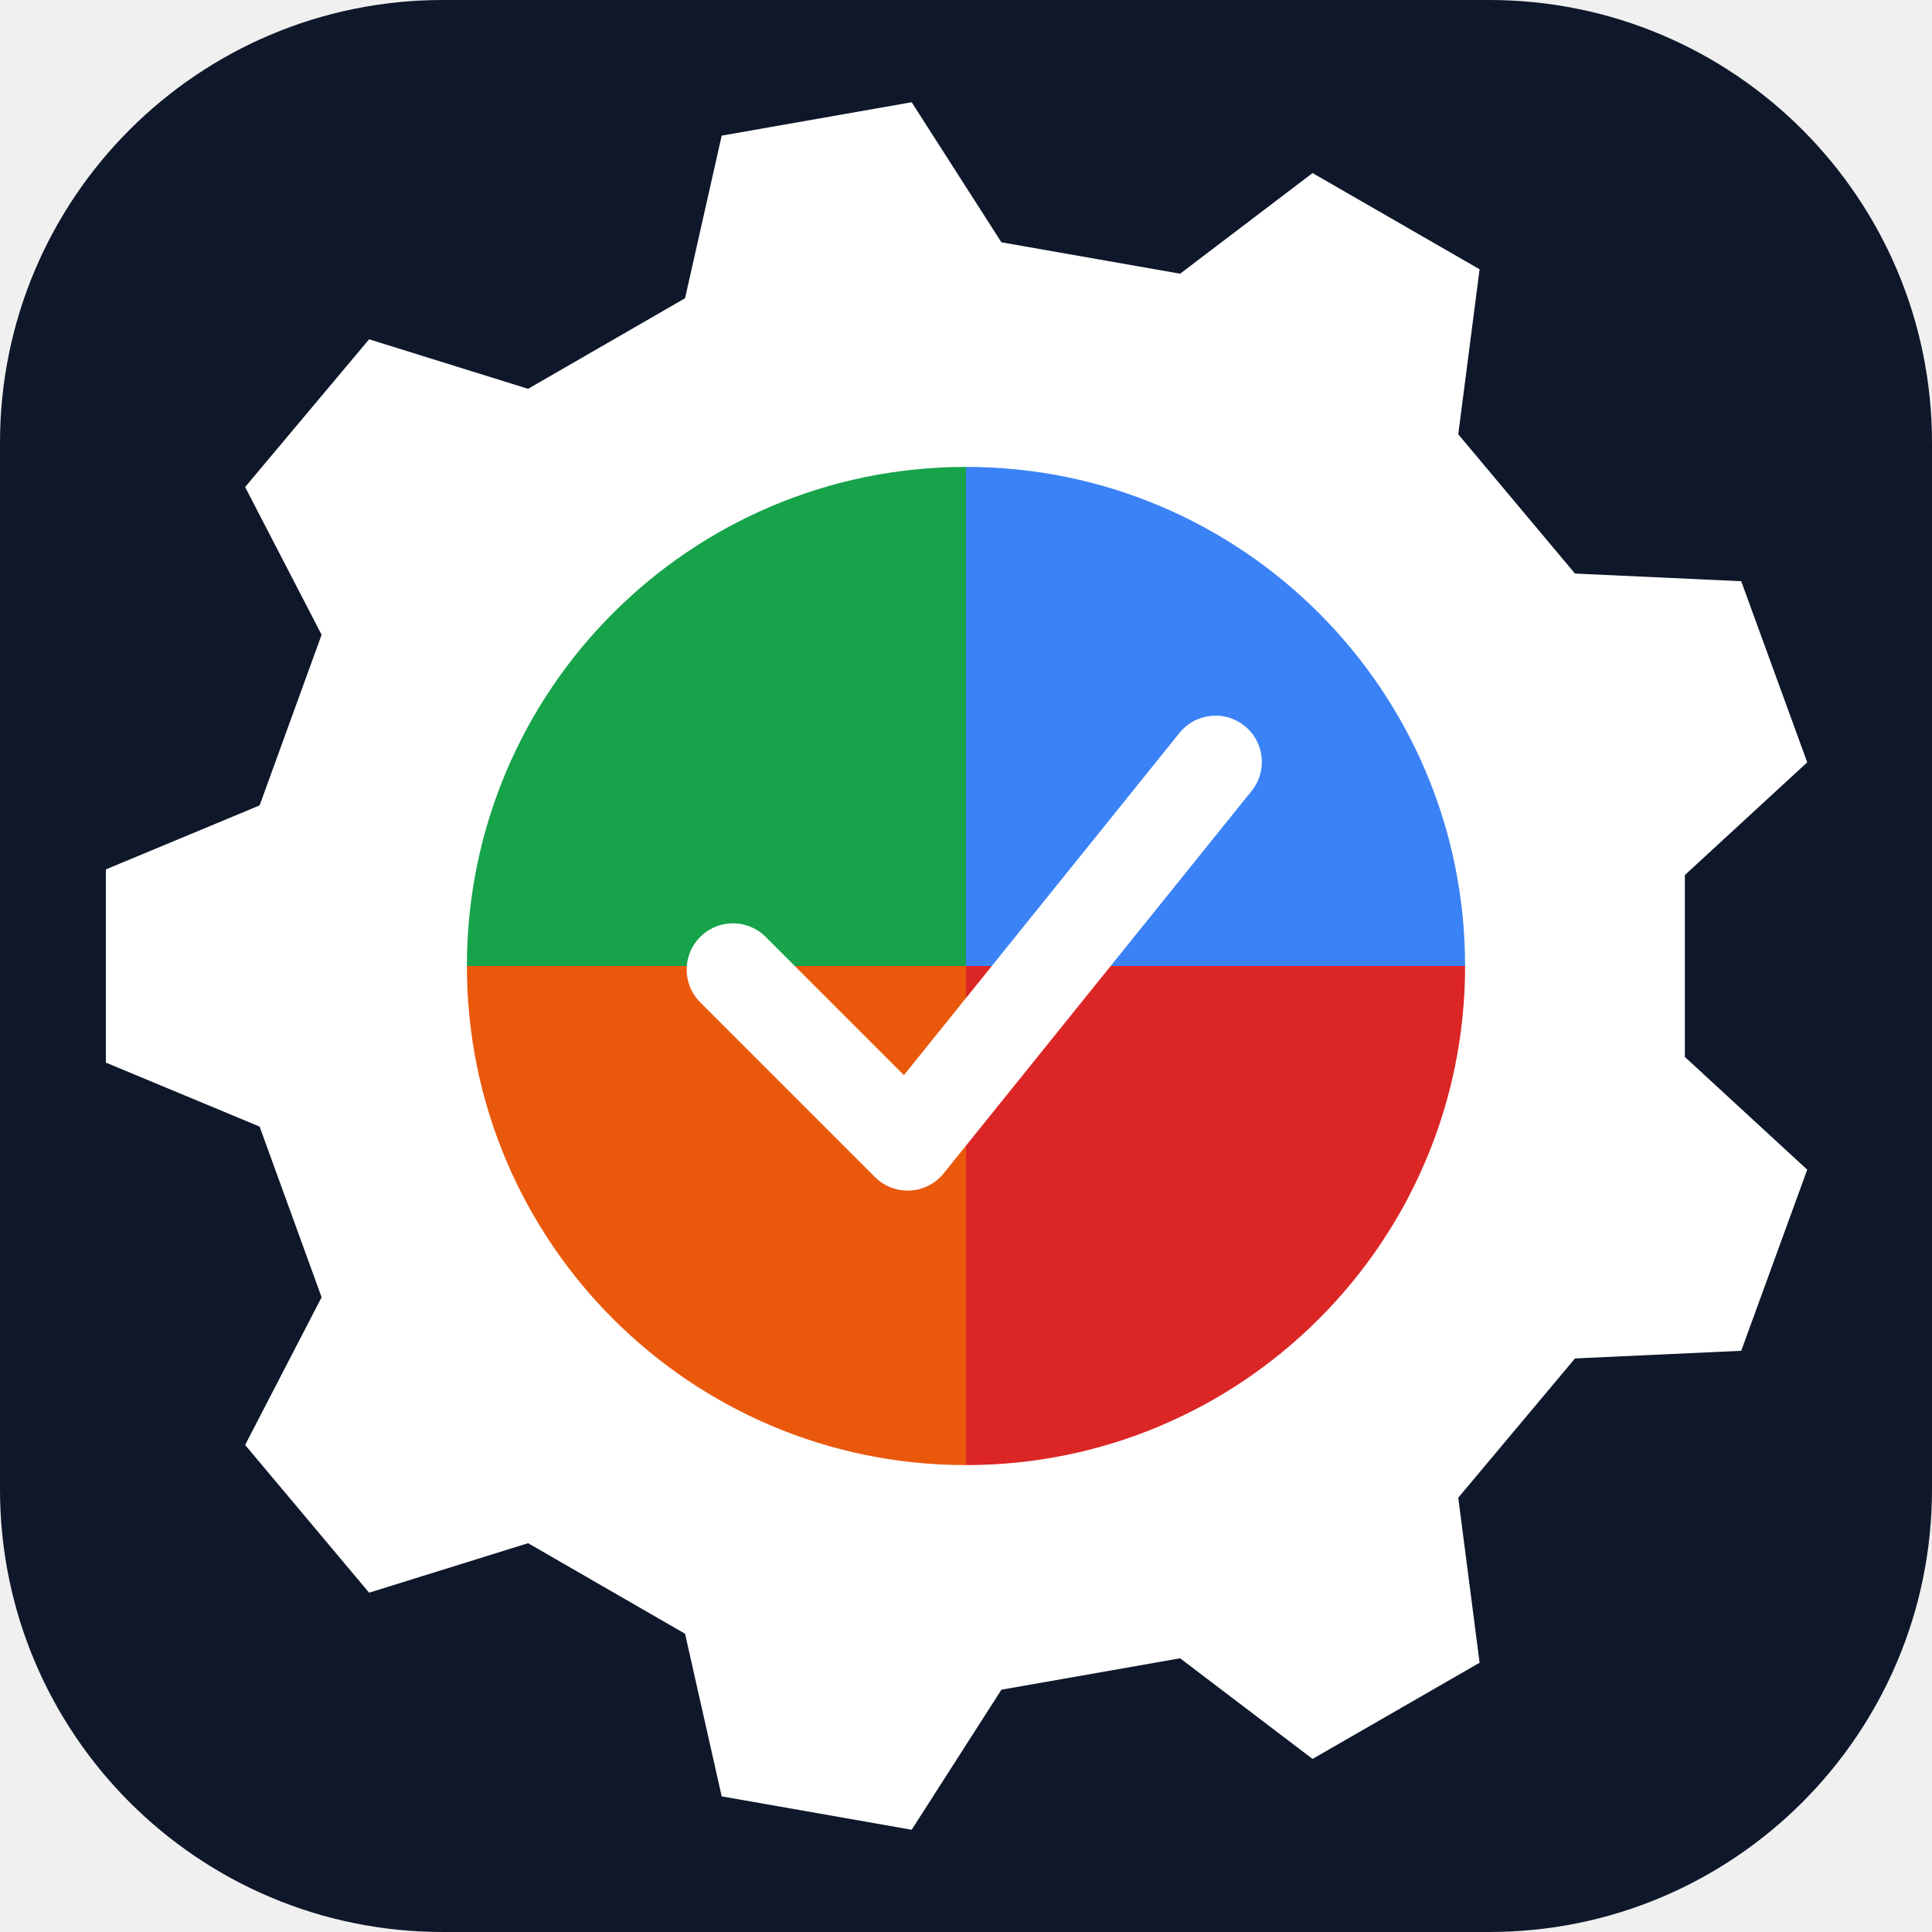
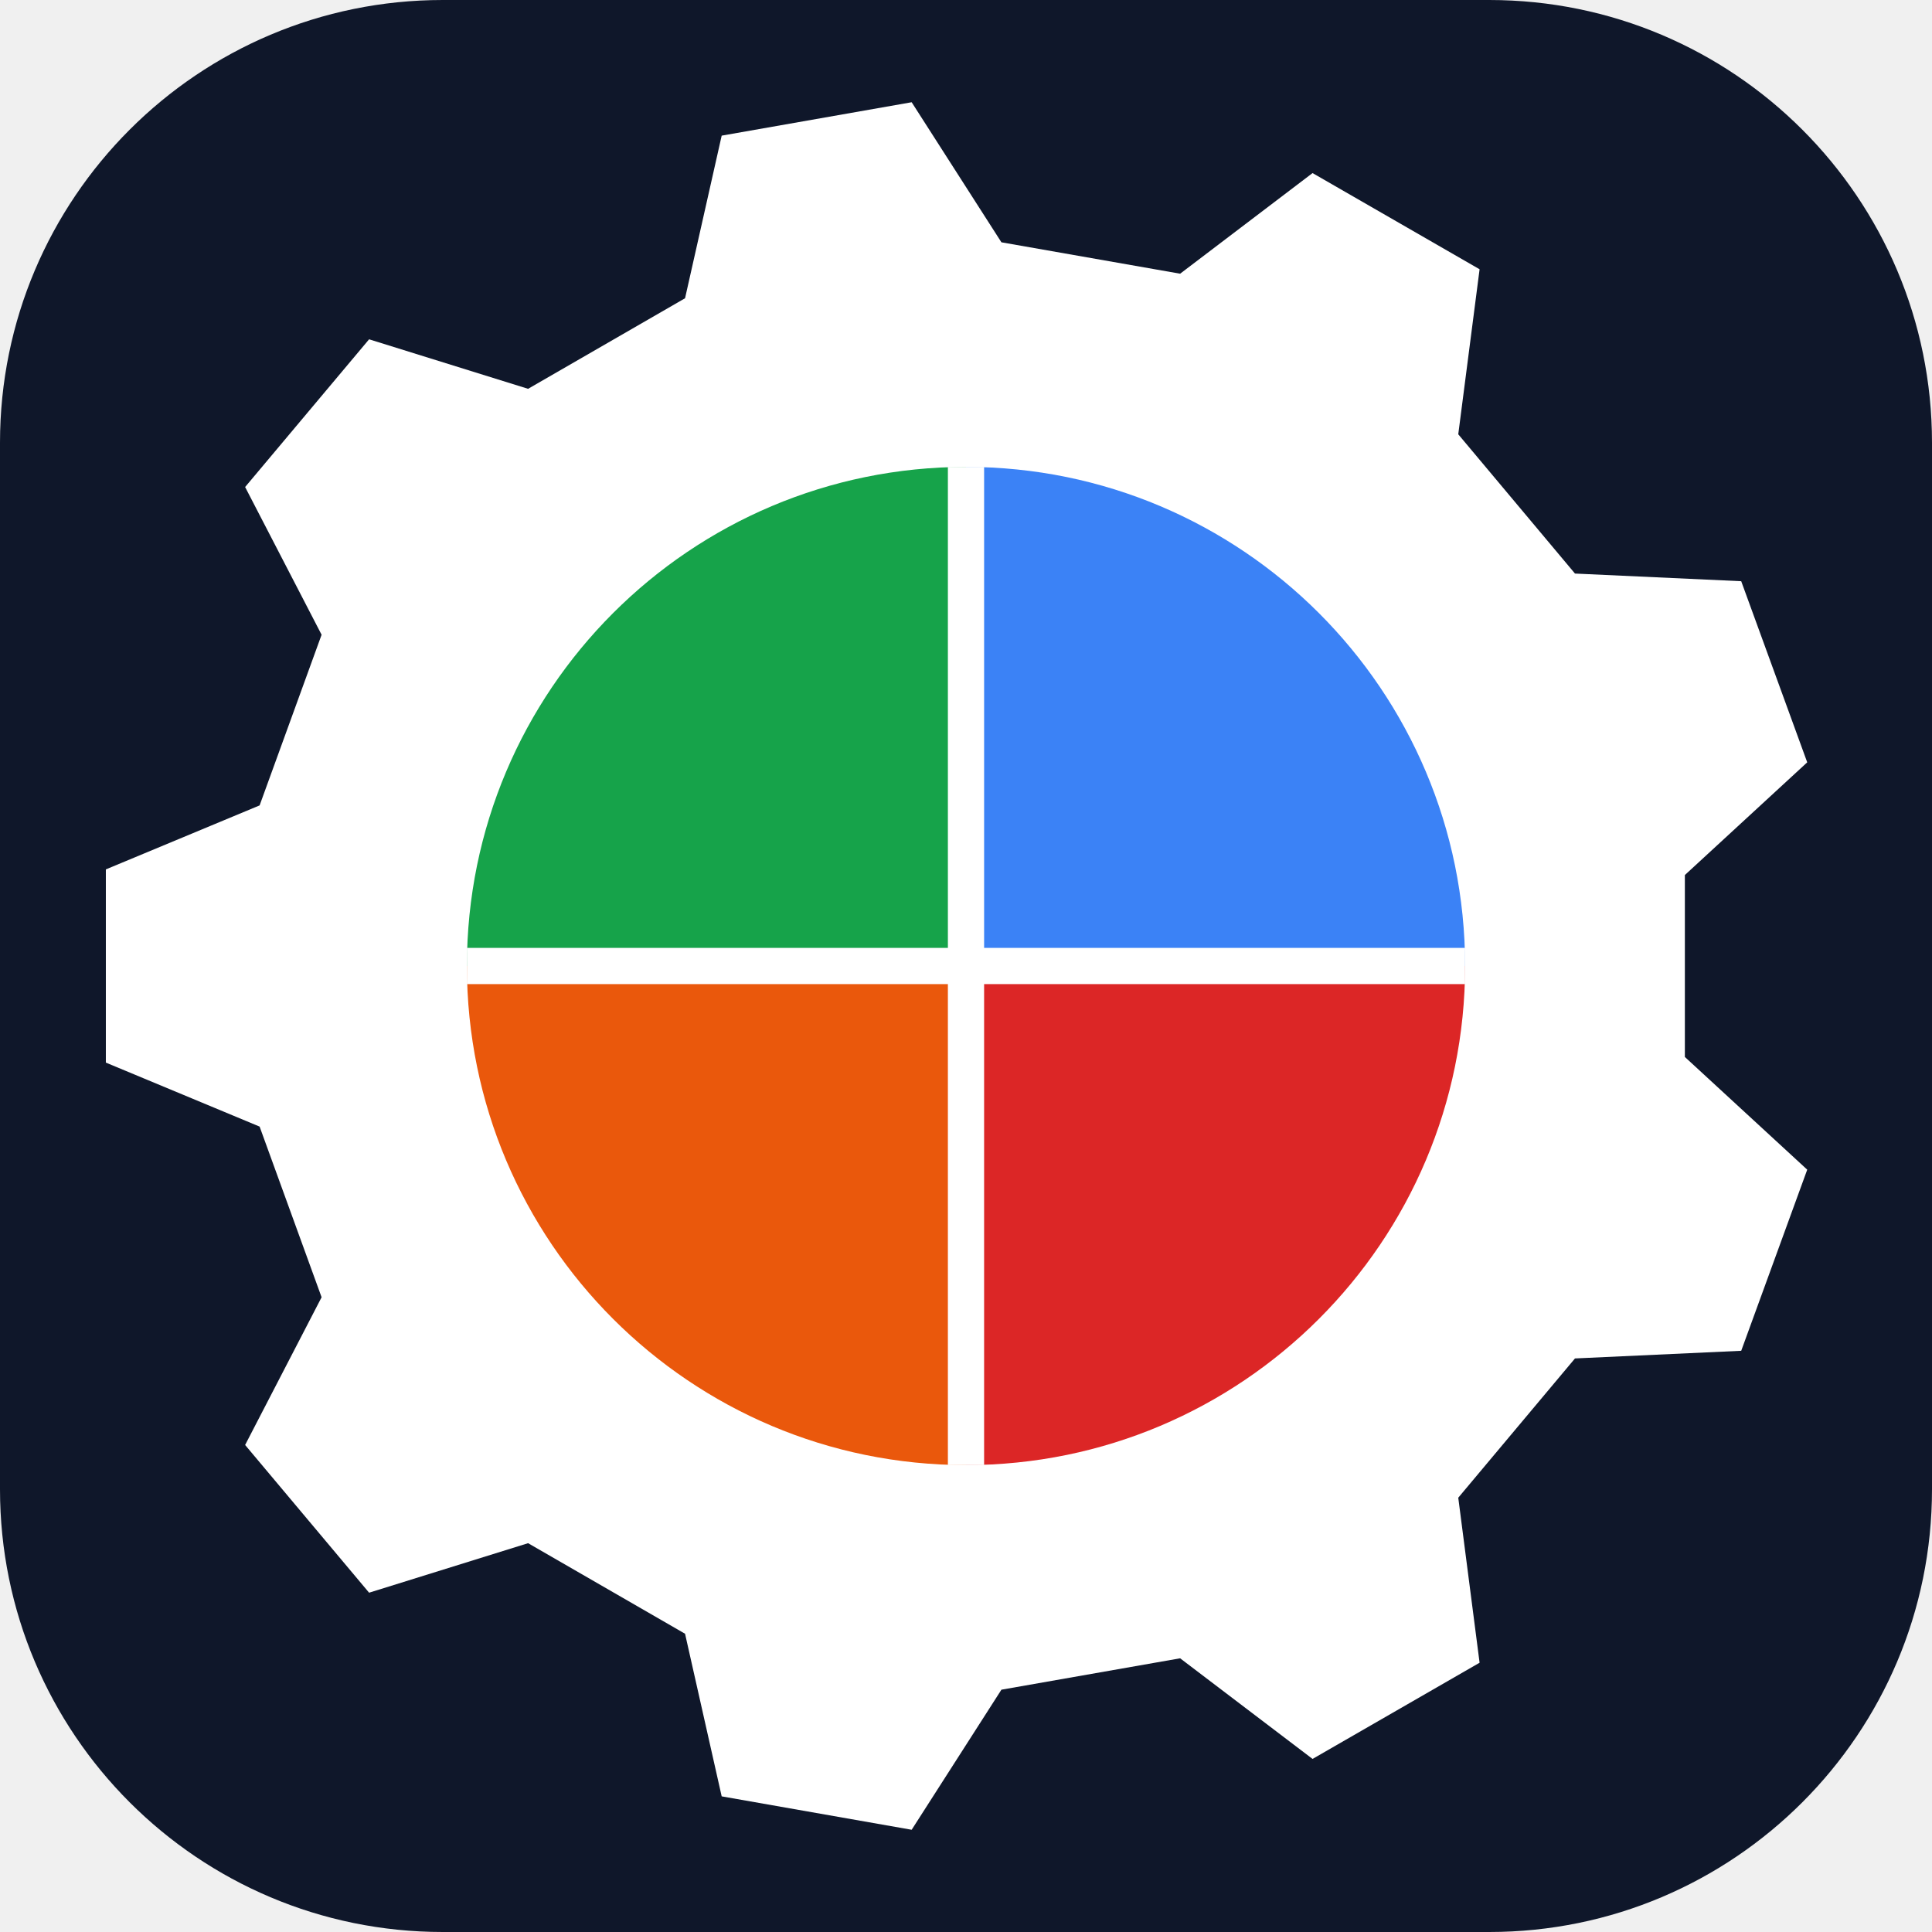
<svg xmlns="http://www.w3.org/2000/svg" viewBox="0 0 48 48" width="48" height="48" role="img" aria-label="Stabana">
  <style>
    /* На светлых вкладках — тёмный закруглённый медальон с белым логотипом
       (как на экране входа). На тёмных вкладках медальон скрыт, белый логотип
       читается прямо на фоне. */
    .bg { fill: #0f172a; }
    .gear { fill: #ffffff; }
    @media (prefers-color-scheme: dark) {
      .bg { display: none; }
    }
  </style>
  <rect class="bg" x="0" y="0" width="48" height="48" rx="11" />
  <path class="gear" d="M 41.86 26.26 L 44.90 29.06 L 43.26 33.56 L 39.13 33.75 L 36.23 37.21 L 36.76 41.31 L 32.61 43.70 L 29.32 41.20 L 24.88 41.98 L 22.65 45.46 L 17.93 44.63 L 17.02 40.59 L 13.12 38.34 L 9.17 39.57 L 6.09 35.90 L 7.99 32.23 L 6.45 27.99 L 2.63 26.40 L 2.63 21.60 L 6.45 20.01 L 7.99 15.77 L 6.09 12.10 L 9.17 8.43 L 13.12 9.66 L 17.02 7.41 L 17.93 3.37 L 22.65 2.54 L 24.88 6.02 L 29.32 6.80 L 32.61 4.30 L 36.76 6.69 L 36.23 10.79 L 39.13 14.25 L 43.26 14.44 L 44.90 18.94 L 41.86 21.74 Z" />
  <path d="M24 24 L11.6 24 A12.4 12.4 0 0 1 24 11.6 Z" fill="#16a34a" />
  <path d="M24 24 L24 11.6 A12.4 12.4 0 0 1 36.4 24 Z" fill="#3b82f6" />
  <path d="M24 24 L36.4 24 A12.4 12.4 0 0 1 24 36.4 Z" fill="#dc2626" />
  <path d="M24 24 L24 36.4 A12.4 12.4 0 0 1 11.6 24 Z" fill="#ea580c" />
-   <path d="M 18.21 24.09 L 22.55 28.43 L 30.20 18.93" fill="none" stroke="#ffffff" stroke-width="2.3" stroke-linecap="round" stroke-linejoin="round" />
+   <g stroke="#ffffff" stroke-width="0.9">
+     <line x1="11.6" y1="24" x2="36.4" y2="24" />
+     <line x1="24" y1="11.6" x2="24" y2="36.4" />
+   </g>
</svg>
